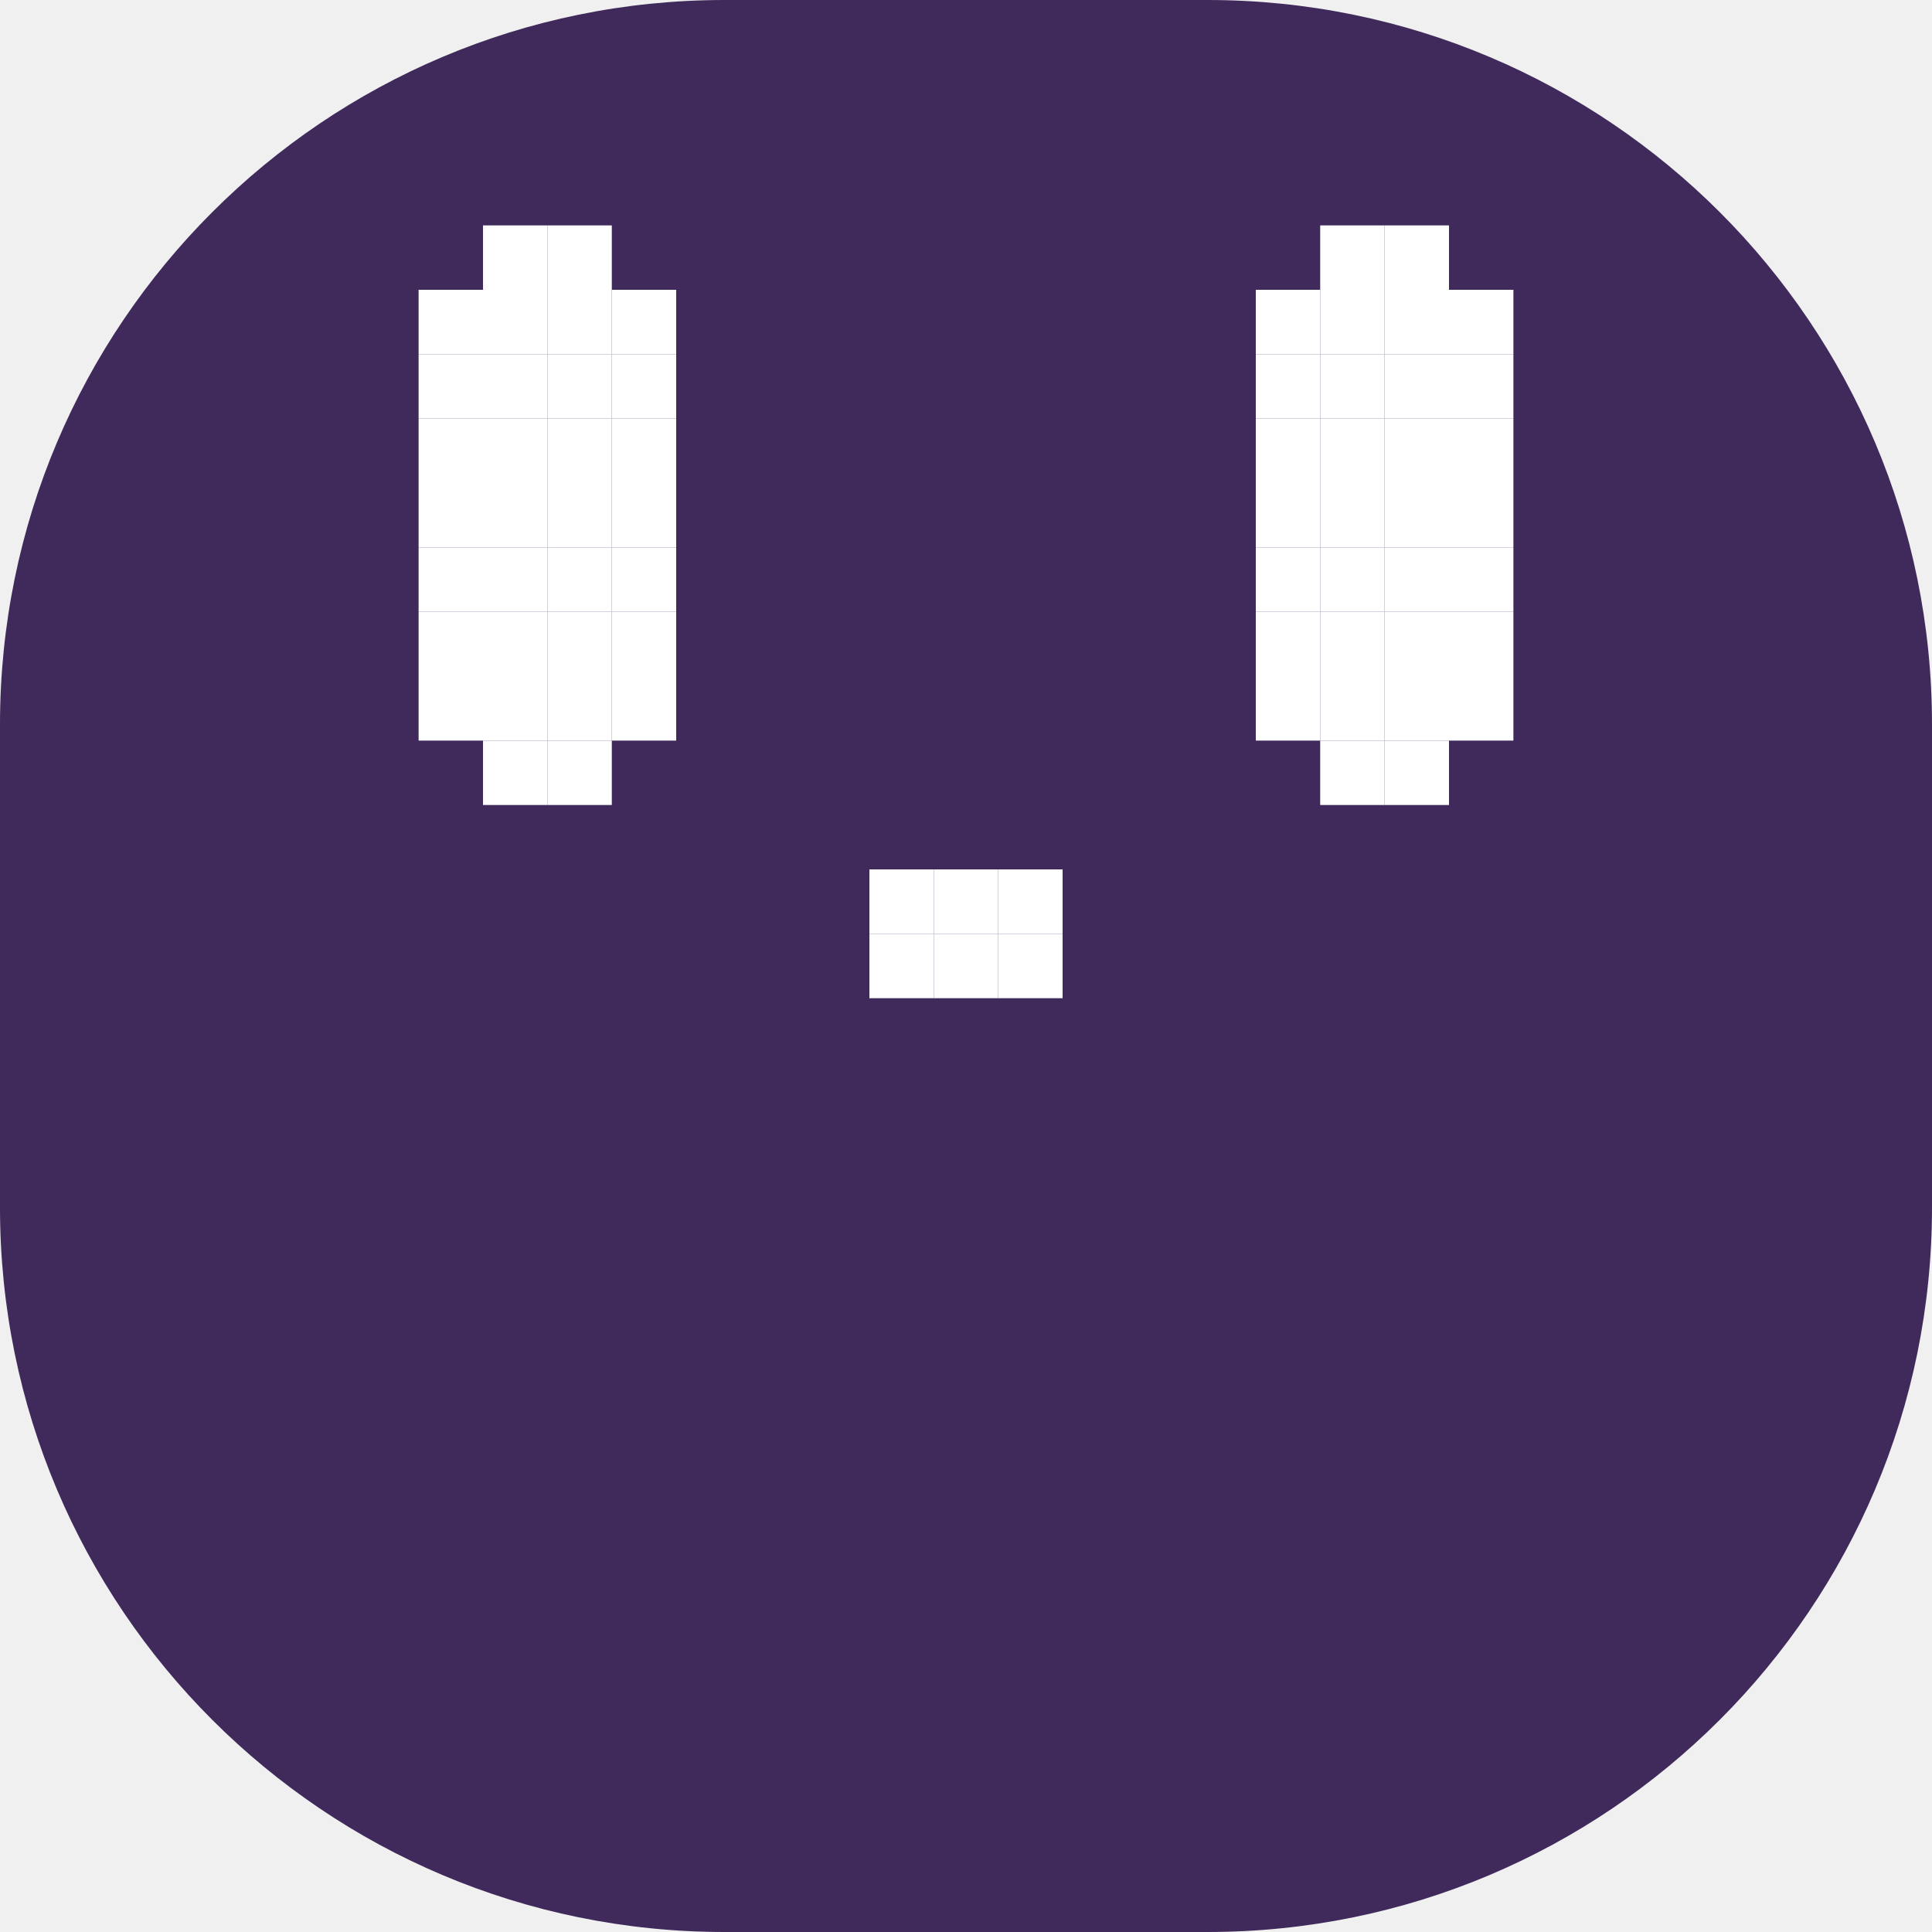
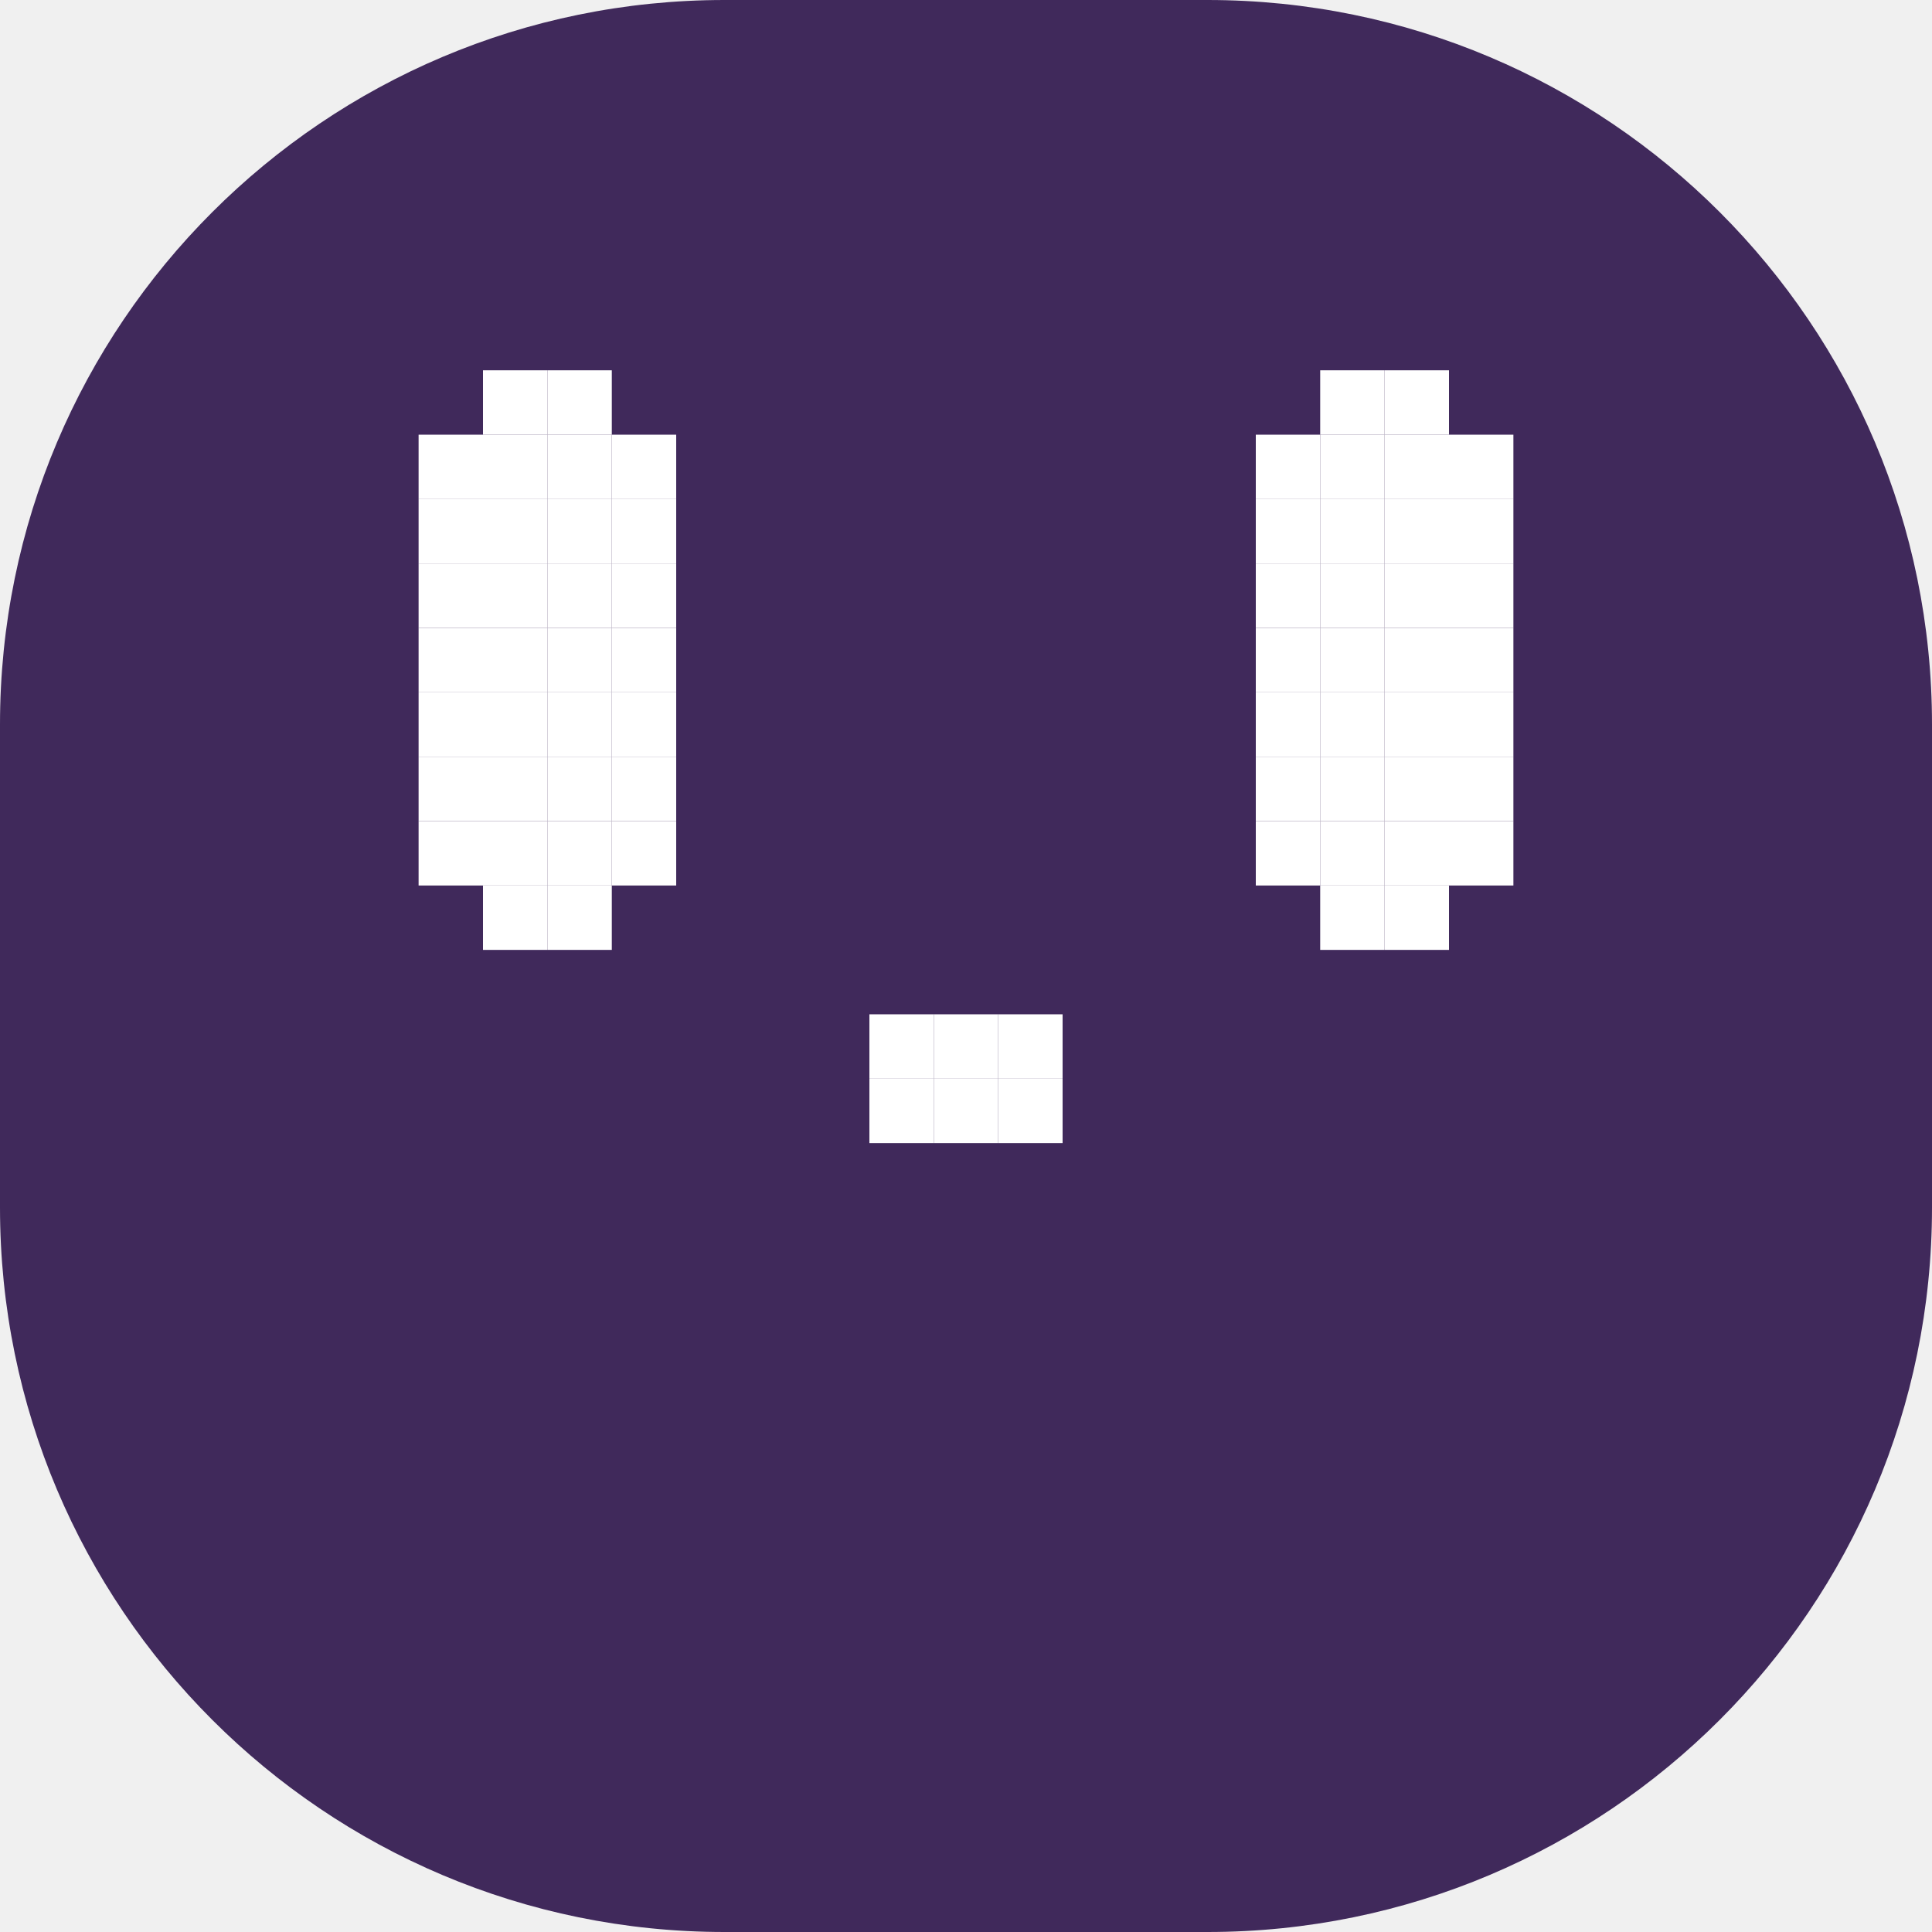
<svg xmlns="http://www.w3.org/2000/svg" width="120" height="120" viewBox="0 0 120 120" fill="none">
-   <g clip-path="url(#clip0_647_4408)">
+   <g clip-path="url(#clip0_647_4552)">
    <rect width="120" height="120" rx="45" fill="#40295B" />
-     <rect x="26" y="42" width="4" height="4" fill="white" />
-     <rect x="78" y="42" width="4" height="4" fill="white" />
-     <rect x="26" y="38" width="4" height="4" fill="white" />
-     <rect x="78" y="38" width="4" height="4" fill="white" />
-     <rect x="26" y="34" width="4" height="4" fill="white" />
-     <rect x="78" y="34" width="4" height="4" fill="white" />
-     <rect x="78" y="26" width="4" height="4" fill="white" />
-     <rect x="26" y="30" width="4" height="4" fill="white" />
-     <rect x="26" y="26" width="4" height="4" fill="white" />
-     <rect x="26" y="22" width="4" height="4" fill="white" />
-     <rect x="78" y="30" width="4" height="4" fill="white" />
-     <rect x="78" y="22" width="4" height="4" fill="white" />
-     <rect x="26" y="18" width="4" height="4" fill="white" />
-     <rect x="78" y="18" width="4" height="4" fill="white" />
-     <rect x="30" y="18" width="4" height="4" fill="white" />
-     <rect x="30" y="22" width="4" height="4" fill="white" />
-     <rect x="30" y="26" width="4" height="4" fill="white" />
-     <rect x="30" y="30" width="4" height="4" fill="white" />
-     <rect x="30" y="34" width="4" height="4" fill="white" />
-     <rect x="30" y="38" width="4" height="4" fill="white" />
-     <rect x="30" y="42" width="4" height="4" fill="white" />
-     <rect x="82" y="18" width="4" height="4" fill="white" />
-     <rect x="82" y="30" width="4" height="4" fill="white" />
-     <rect x="82" y="22" width="4" height="4" fill="white" />
-     <rect x="82" y="34" width="4" height="4" fill="white" />
-     <rect x="82" y="26" width="4" height="4" fill="white" />
-     <rect x="82" y="38" width="4" height="4" fill="white" />
-     <rect x="82" y="42" width="4" height="4" fill="white" />
-     <rect x="30" y="14" width="4" height="4" fill="white" />
-     <rect x="82" y="14" width="4" height="4" fill="white" />
-     <rect x="30" y="46" width="4" height="4" fill="white" />
-     <rect x="82" y="46" width="4" height="4" fill="white" />
-     <rect x="34" y="46" width="4" height="4" fill="white" />
-     <rect x="86" y="46" width="4" height="4" fill="white" />
-     <rect x="54" y="54" width="4" height="4" fill="white" />
-     <rect x="54" y="58" width="4" height="4" fill="white" />
-     <rect x="58" y="54" width="4" height="4" fill="white" />
-     <rect x="58" y="58" width="4" height="4" fill="white" />
-     <rect x="62" y="54" width="4" height="4" fill="white" />
-     <rect x="62" y="58" width="4" height="4" fill="white" />
-     <rect x="34" y="18" width="4" height="4" fill="white" />
-     <rect x="34" y="22" width="4" height="4" fill="white" />
-     <rect x="34" y="26" width="4" height="4" fill="white" />
-     <rect x="34" y="30" width="4" height="4" fill="white" />
-     <rect x="34" y="34" width="4" height="4" fill="white" />
-     <rect x="34" y="38" width="4" height="4" fill="white" />
-     <rect x="34" y="42" width="4" height="4" fill="white" />
-     <rect x="86" y="18" width="4" height="4" fill="white" />
-     <rect x="86" y="30" width="4" height="4" fill="white" />
-     <rect x="86" y="22" width="4" height="4" fill="white" />
-     <rect x="86" y="34" width="4" height="4" fill="white" />
-     <rect x="86" y="26" width="4" height="4" fill="white" />
-     <rect x="86" y="38" width="4" height="4" fill="white" />
-     <rect x="86" y="42" width="4" height="4" fill="white" />
-     <rect x="34" y="14" width="4" height="4" fill="white" />
-     <rect x="86" y="14" width="4" height="4" fill="white" />
-     <rect x="38" y="42" width="4" height="4" fill="white" />
-     <rect x="90" y="42" width="4" height="4" fill="white" />
-     <rect x="38" y="38" width="4" height="4" fill="white" />
-     <rect x="90" y="38" width="4" height="4" fill="white" />
-     <rect x="38" y="34" width="4" height="4" fill="white" />
-     <rect x="90" y="34" width="4" height="4" fill="white" />
-     <rect x="90" y="26" width="4" height="4" fill="white" />
-     <rect x="38" y="30" width="4" height="4" fill="white" />
-     <rect x="38" y="26" width="4" height="4" fill="white" />
-     <rect x="38" y="22" width="4" height="4" fill="white" />
-     <rect x="90" y="30" width="4" height="4" fill="white" />
-     <rect x="90" y="22" width="4" height="4" fill="white" />
-     <rect x="38" y="18" width="4" height="4" fill="white" />
-     <rect x="90" y="18" width="4" height="4" fill="white" />
+     <rect x="26" y="51" width="4" height="4" fill="white" />
+     <rect x="78" y="51" width="4" height="4" fill="white" />
+     <rect x="26" y="47" width="4" height="4" fill="white" />
+     <rect x="78" y="47" width="4" height="4" fill="white" />
+     <rect x="26" y="43" width="4" height="4" fill="white" />
+     <rect x="78" y="43" width="4" height="4" fill="white" />
+     <rect x="78" y="35" width="4" height="4" fill="white" />
+     <rect x="26" y="39" width="4" height="4" fill="white" />
+     <rect x="26" y="35" width="4" height="4" fill="white" />
+     <rect x="26" y="31" width="4" height="4" fill="white" />
+     <rect x="78" y="39" width="4" height="4" fill="white" />
+     <rect x="78" y="31" width="4" height="4" fill="white" />
+     <rect x="26" y="27" width="4" height="4" fill="white" />
+     <rect x="78" y="27" width="4" height="4" fill="white" />
+     <rect x="30" y="27" width="4" height="4" fill="white" />
+     <rect x="30" y="31" width="4" height="4" fill="white" />
+     <rect x="30" y="35" width="4" height="4" fill="white" />
+     <rect x="30" y="39" width="4" height="4" fill="white" />
+     <rect x="30" y="43" width="4" height="4" fill="white" />
+     <rect x="30" y="47" width="4" height="4" fill="white" />
+     <rect x="30" y="51" width="4" height="4" fill="white" />
+     <rect x="82" y="27" width="4" height="4" fill="white" />
+     <rect x="82" y="39" width="4" height="4" fill="white" />
+     <rect x="82" y="31" width="4" height="4" fill="white" />
+     <rect x="82" y="43" width="4" height="4" fill="white" />
+     <rect x="82" y="35" width="4" height="4" fill="white" />
+     <rect x="82" y="47" width="4" height="4" fill="white" />
+     <rect x="82" y="51" width="4" height="4" fill="white" />
+     <rect x="30" y="23" width="4" height="4" fill="white" />
+     <rect x="82" y="23" width="4" height="4" fill="white" />
+     <rect x="30" y="55" width="4" height="4" fill="white" />
+     <rect x="82" y="55" width="4" height="4" fill="white" />
+     <rect x="34" y="55" width="4" height="4" fill="white" />
+     <rect x="86" y="55" width="4" height="4" fill="white" />
+     <rect x="54" y="63" width="4" height="4" fill="white" />
+     <rect x="54" y="67" width="4" height="4" fill="white" />
+     <rect x="58" y="63" width="4" height="4" fill="white" />
+     <rect x="58" y="67" width="4" height="4" fill="white" />
+     <rect x="62" y="63" width="4" height="4" fill="white" />
+     <rect x="62" y="67" width="4" height="4" fill="white" />
+     <rect x="34" y="27" width="4" height="4" fill="white" />
+     <rect x="34" y="31" width="4" height="4" fill="white" />
+     <rect x="34" y="35" width="4" height="4" fill="white" />
+     <rect x="34" y="39" width="4" height="4" fill="white" />
+     <rect x="34" y="43" width="4" height="4" fill="white" />
+     <rect x="34" y="47" width="4" height="4" fill="white" />
+     <rect x="34" y="51" width="4" height="4" fill="white" />
+     <rect x="86" y="27" width="4" height="4" fill="white" />
+     <rect x="86" y="39" width="4" height="4" fill="white" />
+     <rect x="86" y="31" width="4" height="4" fill="white" />
+     <rect x="86" y="43" width="4" height="4" fill="white" />
+     <rect x="86" y="35" width="4" height="4" fill="white" />
+     <rect x="86" y="47" width="4" height="4" fill="white" />
+     <rect x="86" y="51" width="4" height="4" fill="white" />
+     <rect x="34" y="23" width="4" height="4" fill="white" />
+     <rect x="86" y="23" width="4" height="4" fill="white" />
+     <rect x="38" y="51" width="4" height="4" fill="white" />
+     <rect x="90" y="51" width="4" height="4" fill="white" />
+     <rect x="38" y="47" width="4" height="4" fill="white" />
+     <rect x="90" y="47" width="4" height="4" fill="white" />
+     <rect x="38" y="43" width="4" height="4" fill="white" />
+     <rect x="90" y="43" width="4" height="4" fill="white" />
+     <rect x="90" y="35" width="4" height="4" fill="white" />
+     <rect x="38" y="39" width="4" height="4" fill="white" />
+     <rect x="38" y="35" width="4" height="4" fill="white" />
+     <rect x="38" y="31" width="4" height="4" fill="white" />
+     <rect x="90" y="39" width="4" height="4" fill="white" />
+     <rect x="90" y="31" width="4" height="4" fill="white" />
+     <rect x="38" y="27" width="4" height="4" fill="white" />
+     <rect x="90" y="27" width="4" height="4" fill="white" />
  </g>
  <defs>
-     <clipPath id="clip0_647_4408">
+     <clipPath id="clip0_647_4552">
      <rect width="120" height="120" fill="white" />
    </clipPath>
  </defs>
</svg>
